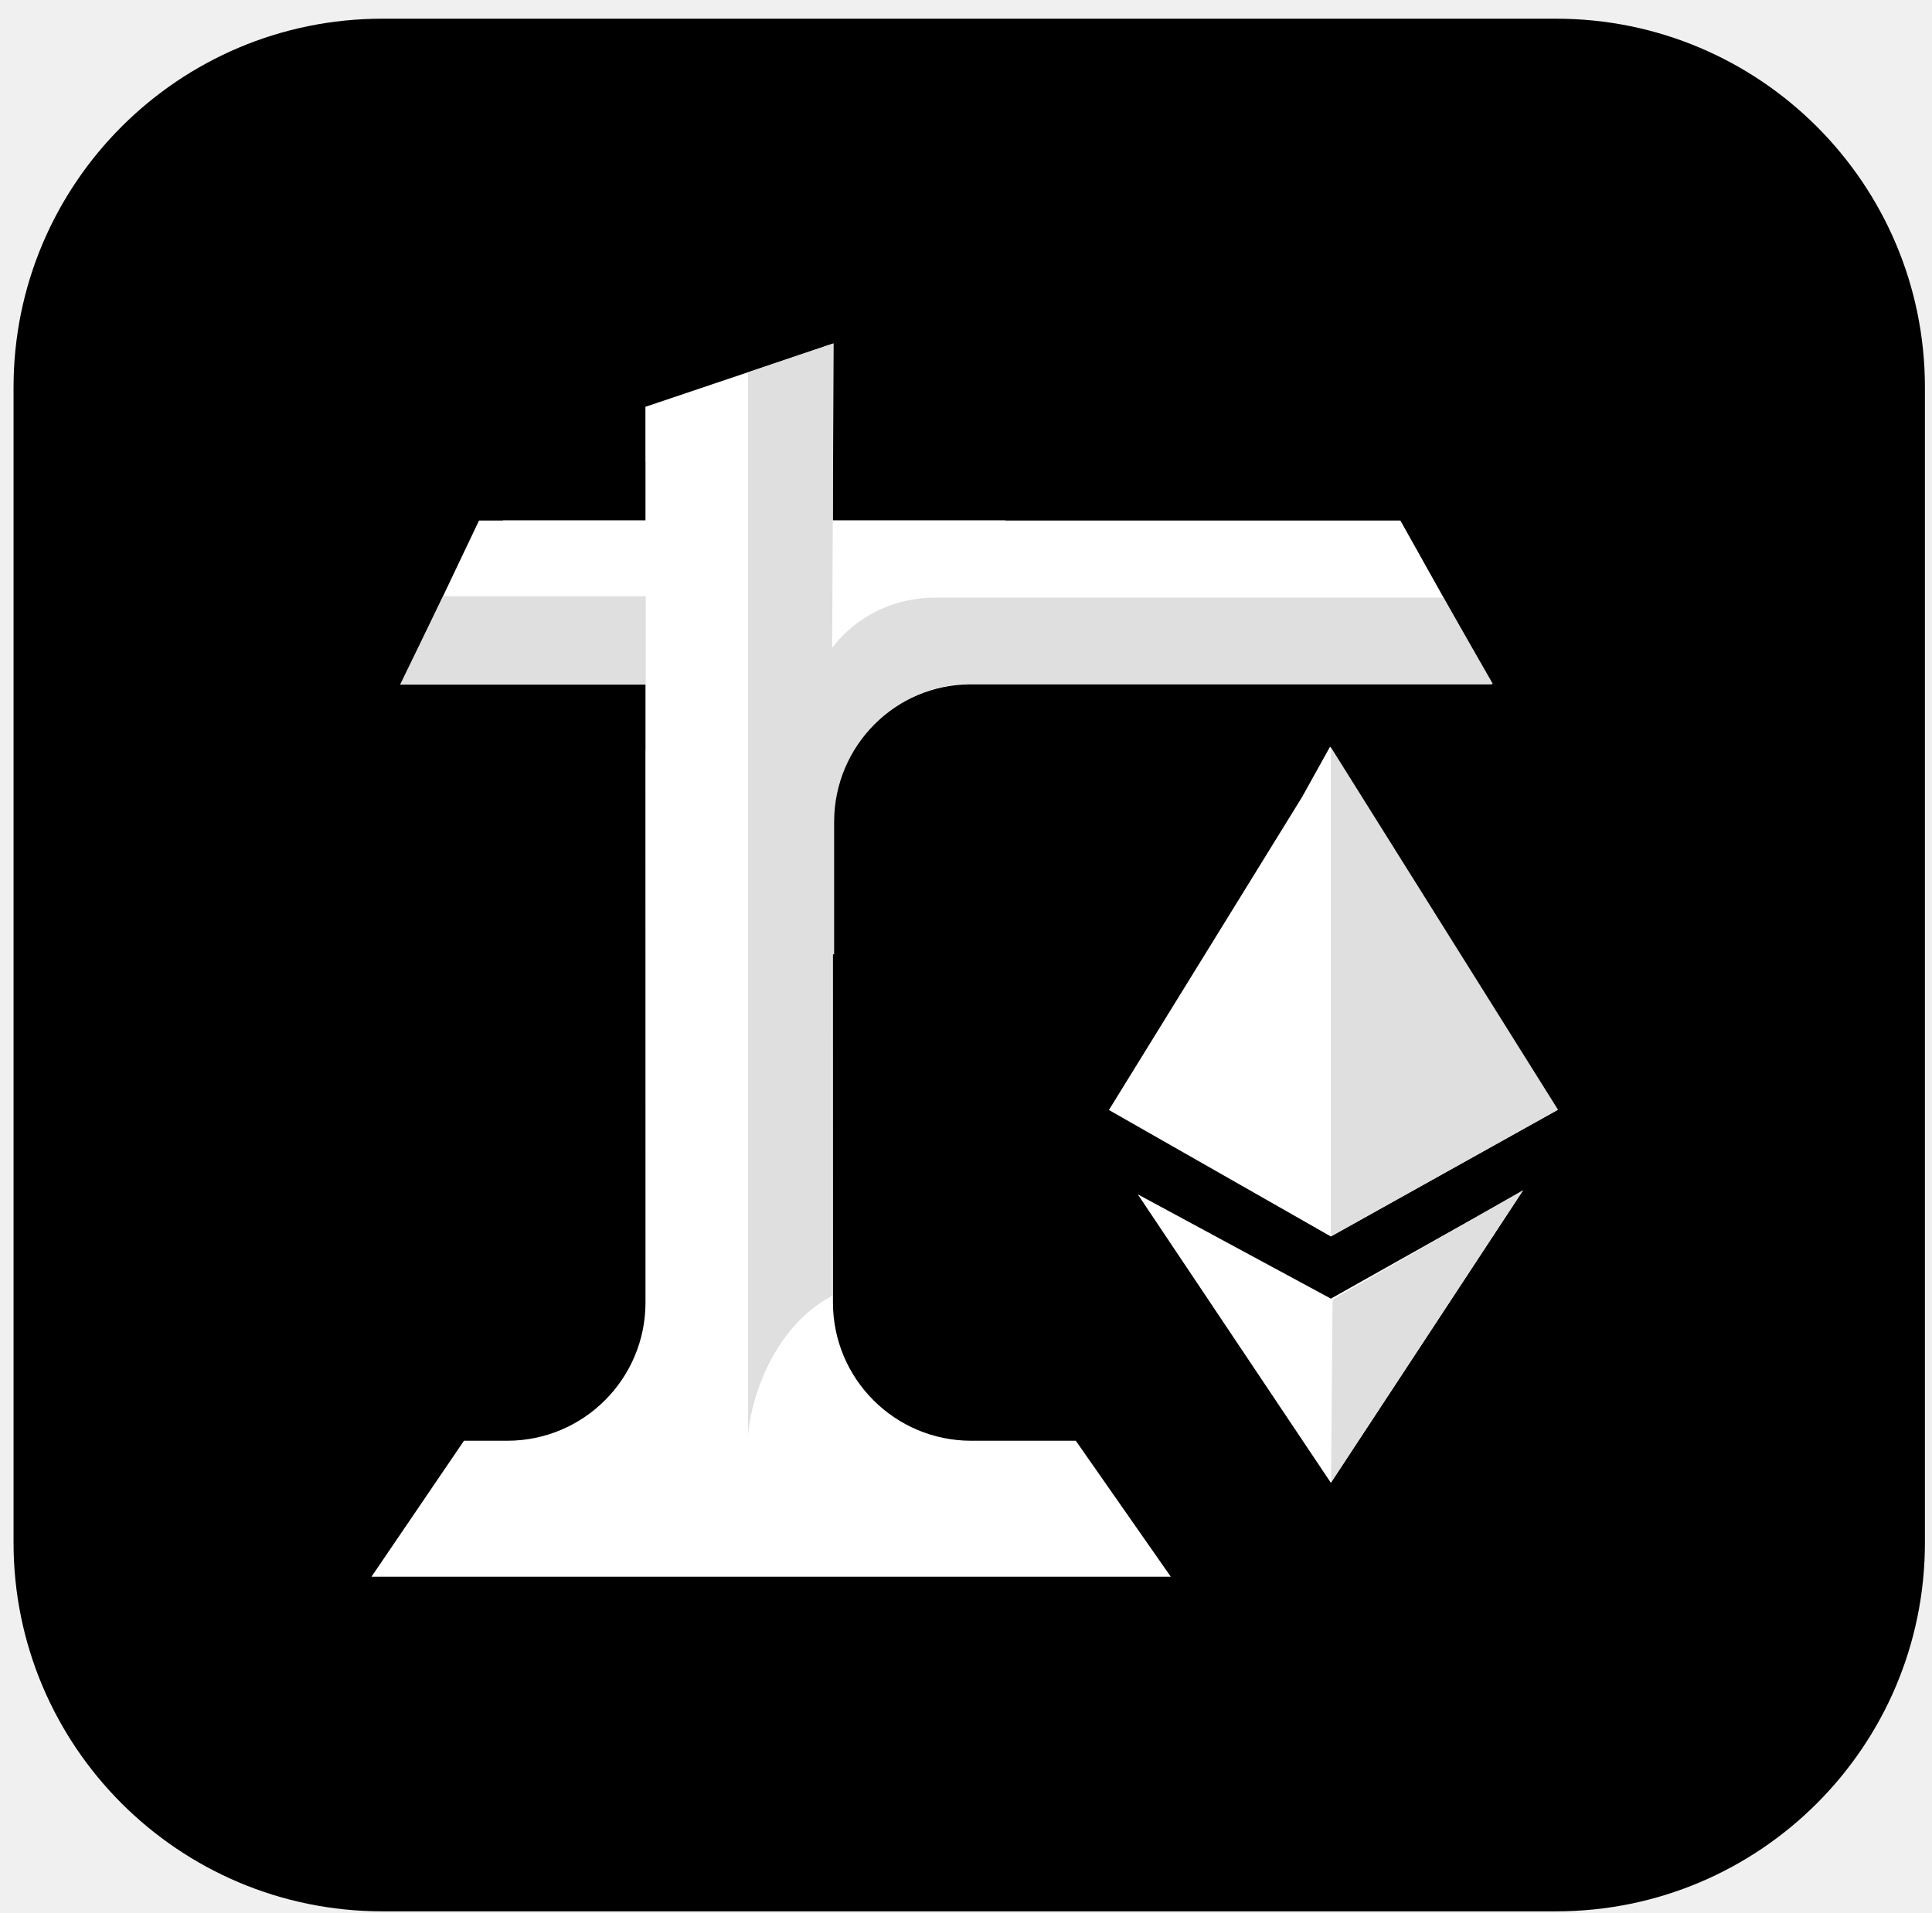
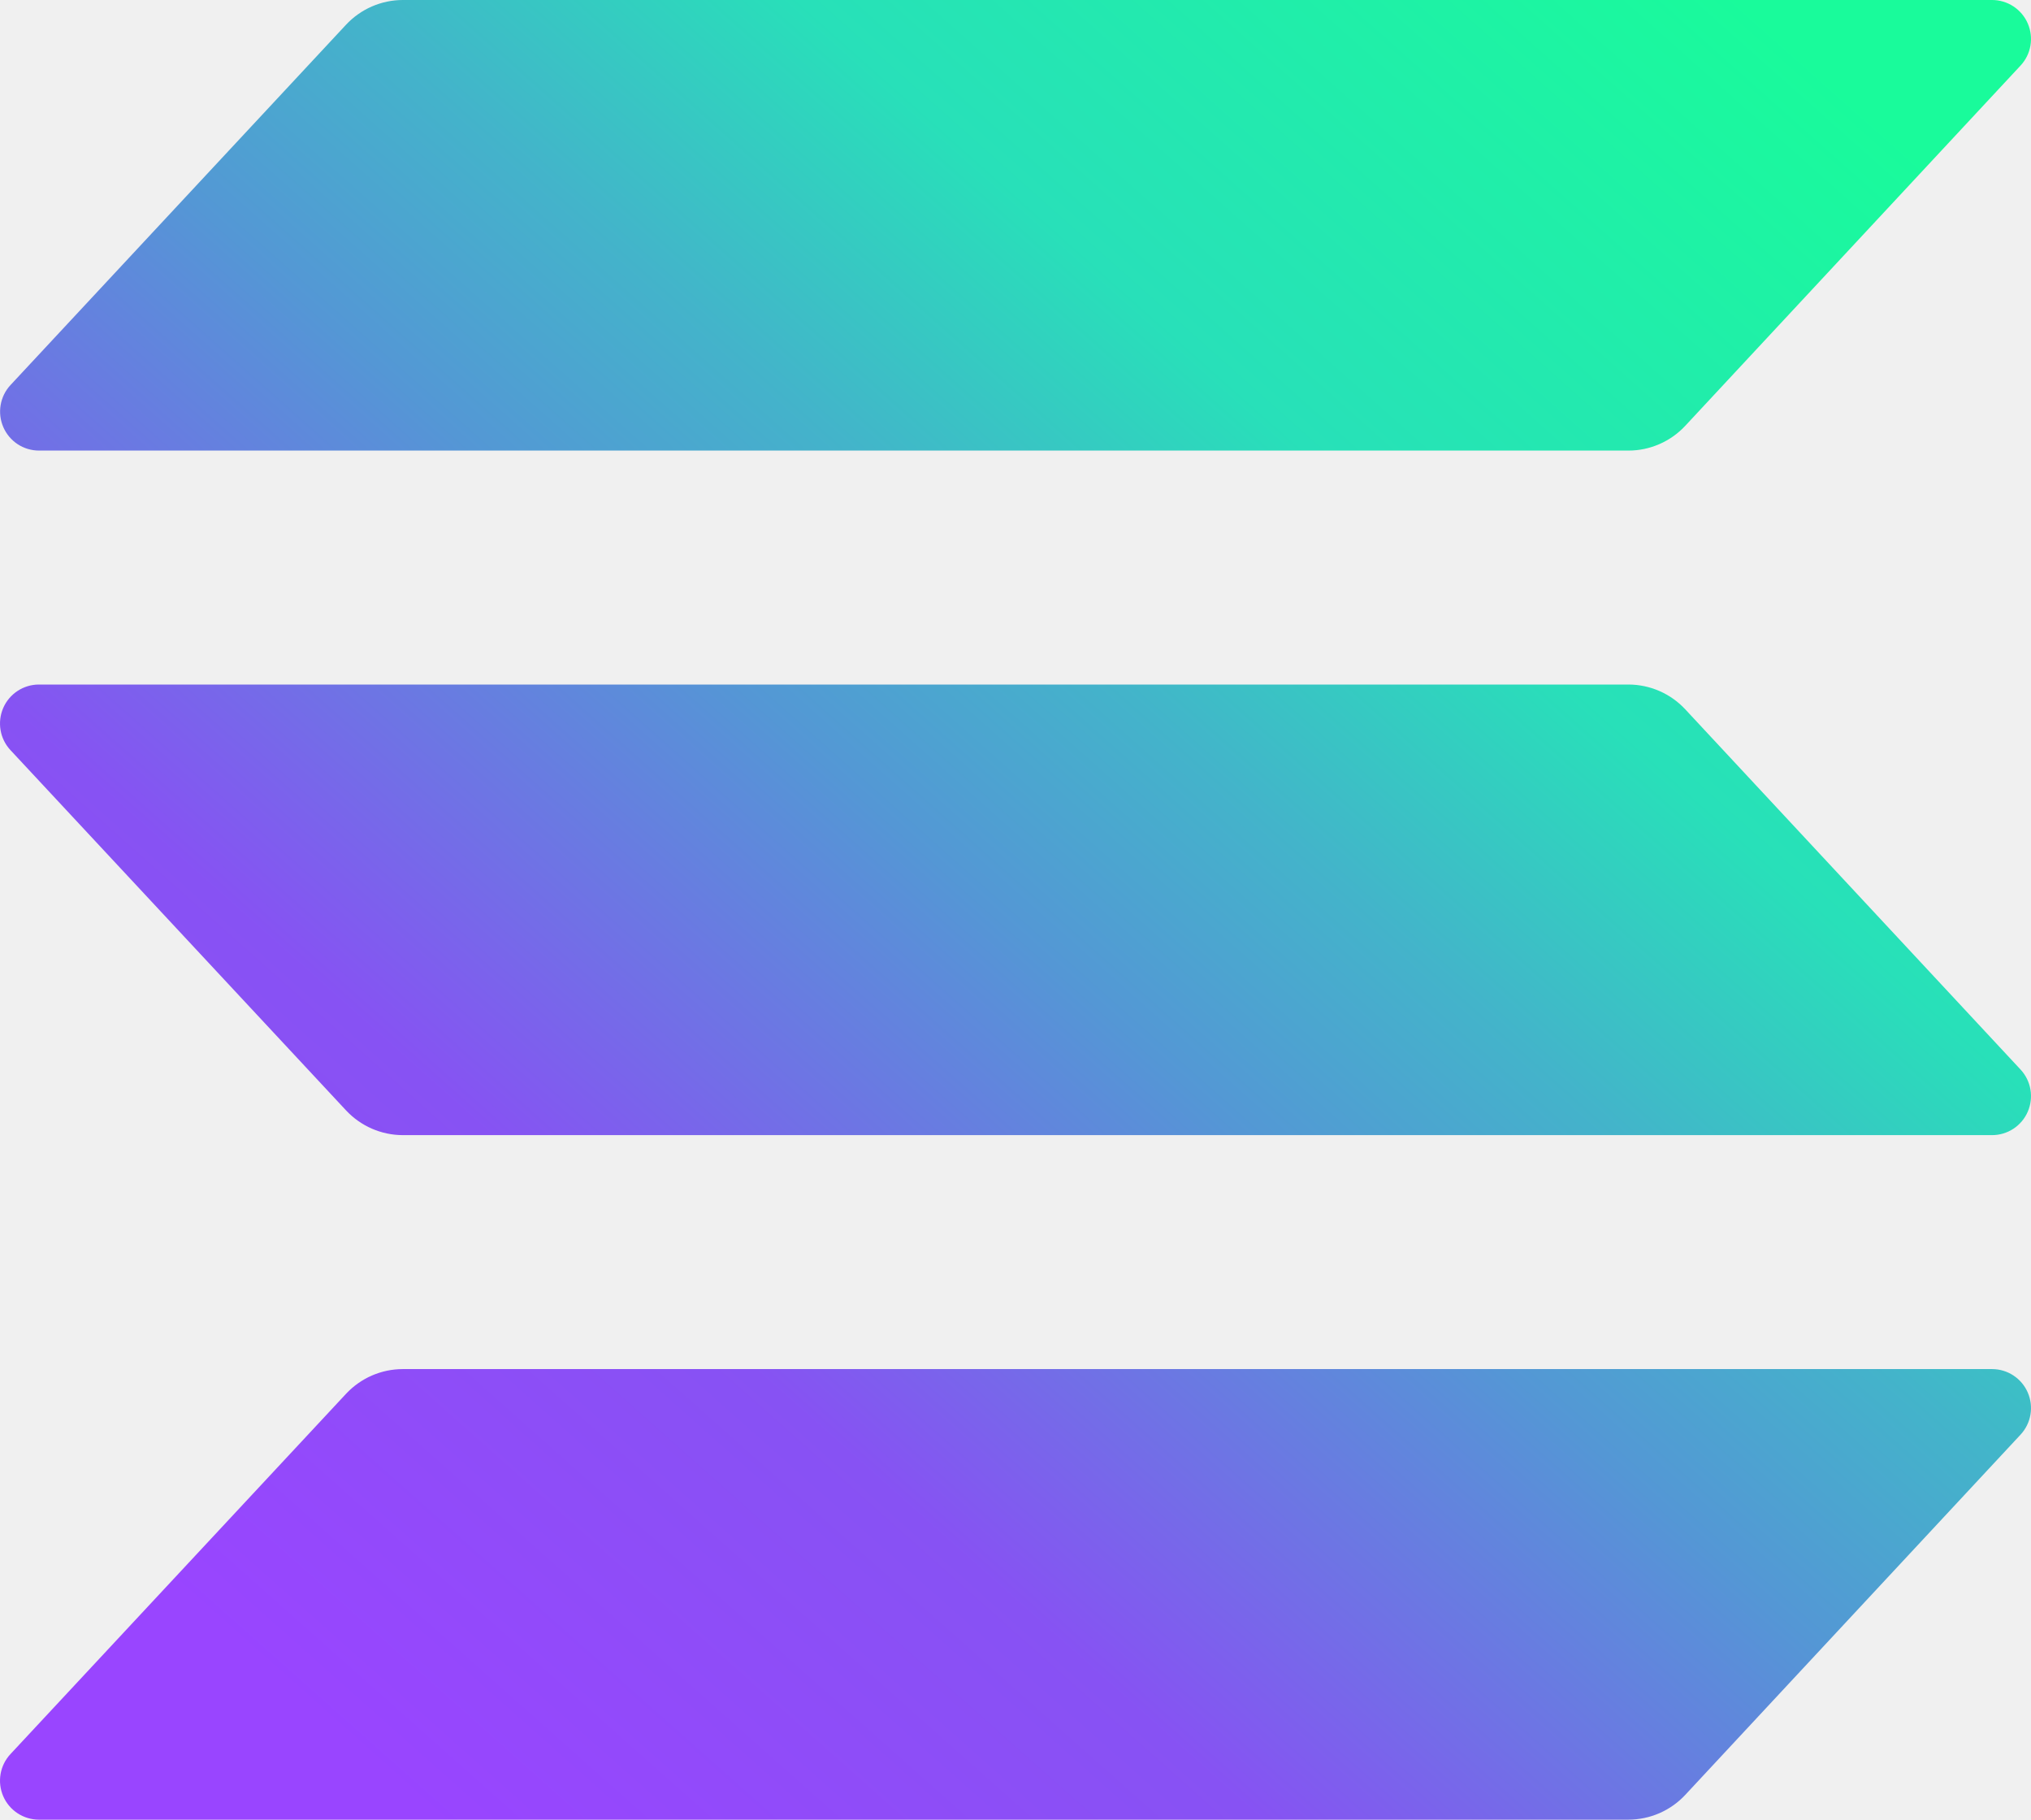
- <svg xmlns="http://www.w3.org/2000/svg" width="103" height="102" viewBox="0 0 103 102" fill="none">
-   <rect x="0.722" y="0.997" width="101.901" height="100.925" rx="19.661" fill="black" />
-   <path d="M69.415 42.505L70.912 39.812L72.544 42.505L83.024 59.191L70.953 65.936L59.119 59.191L69.415 42.505Z" fill="white" />
-   <path d="M70.953 69.25L60.658 63.688L70.953 79.072L81.184 63.498L70.953 69.25Z" fill="white" />
-   <path d="M70.953 65.926V41.853V39.85L83.063 59.178L70.953 65.926Z" fill="#DFDFDF" />
-   <path d="M70.962 79.05L71.041 69.297L81.206 63.463L70.962 79.05Z" fill="#DFDFDF" />
-   <path d="M34.409 21.693V24.613H34.413L34.412 27.747H26.809L26.809 27.757H25.538L21.384 36.491H34.413V39.972H34.409L34.413 69.455C34.413 73.527 31.113 76.828 27.041 76.828H24.735L19.806 84.077H62.417L57.354 76.828H51.779C47.708 76.828 44.407 73.527 44.407 69.455L44.402 43.665C44.507 39.708 47.73 36.527 51.705 36.491H79.548L74.658 27.757H53.602L53.602 27.747L44.399 27.747L44.399 24.613H44.402V18.325L34.409 21.693Z" fill="white" />
-   <path d="M39.882 19.852V76.55C39.973 74.964 41.047 70.855 44.365 69.103V50.867L44.47 50.9V43.831C44.47 39.759 47.771 36.458 51.843 36.458H79.581L76.951 31.866H49.908C46.129 31.866 44.365 34.556 44.365 34.556L44.444 18.307L39.882 19.852Z" fill="#DFDFDF" />
-   <path d="M23.622 31.793L21.329 36.508H34.425V31.793H23.622Z" fill="#DFDFDF" />
+ <svg xmlns="http://www.w3.org/2000/svg" width="96" height="86" viewBox="0 0 96 86" fill="none">
+   <path d="M95.505 67.805L79.658 84.829C79.313 85.199 78.897 85.493 78.433 85.695C77.97 85.896 77.471 86 76.966 86H1.84C1.481 86 1.131 85.895 0.831 85.698C0.531 85.501 0.295 85.221 0.152 84.892C0.01 84.562 -0.034 84.198 0.027 83.845C0.087 83.491 0.25 83.162 0.495 82.9L16.354 65.876C16.698 65.507 17.113 65.213 17.575 65.011C18.037 64.81 18.535 64.706 19.038 64.705H94.16C94.519 64.705 94.869 64.81 95.169 65.007C95.469 65.204 95.705 65.484 95.847 65.813C95.99 66.142 96.034 66.506 95.973 66.86C95.913 67.214 95.75 67.542 95.505 67.805V67.805ZM79.658 33.524C79.313 33.154 78.897 32.859 78.433 32.657C77.97 32.456 77.471 32.352 76.966 32.352H1.84C1.481 32.352 1.131 32.457 0.831 32.654C0.531 32.851 0.295 33.131 0.152 33.461C0.01 33.79 -0.034 34.154 0.027 34.508C0.087 34.862 0.25 35.19 0.495 35.453L16.354 52.476C16.698 52.845 17.113 53.139 17.575 53.341C18.037 53.542 18.535 53.647 19.038 53.648H94.16C94.519 53.648 94.869 53.543 95.169 53.346C95.469 53.149 95.705 52.869 95.847 52.539C95.99 52.21 96.034 51.846 95.973 51.492C95.913 51.138 95.75 50.81 95.505 50.547L79.658 33.524ZM1.84 21.295H76.966C77.471 21.296 77.97 21.192 78.433 20.99C78.897 20.789 79.313 20.494 79.658 20.124L95.505 3.1C95.75 2.838 95.913 2.509 95.973 2.155C96.034 1.802 95.99 1.438 95.847 1.108C95.705 0.779 95.469 0.499 95.169 0.302C94.869 0.105 94.519 1.21255e-05 94.16 0L19.038 0C18.535 0.001 18.037 0.105 17.575 0.307C17.113 0.508 16.698 0.802 16.354 1.171L0.499 18.195C0.254 18.457 0.092 18.785 0.031 19.139C-0.03 19.492 0.013 19.856 0.156 20.185C0.298 20.514 0.533 20.794 0.832 20.992C1.132 21.189 1.482 21.294 1.84 21.295V21.295Z" fill="url(#paint0_linear_55_222)" />
+   <defs>
+     <linearGradient id="paint0_linear_55_222" x1="8.104" y1="88.05" x2="87.03" y2="-0.778" gradientUnits="userSpaceOnUse">
+       <stop offset="0.08" stop-color="#9945FF" />
+       <stop offset="0.3" stop-color="#8752F3" />
+       <stop offset="0.5" stop-color="#5497D5" />
+       <stop offset="0.6" stop-color="#43B4CA" />
+       <stop offset="0.72" stop-color="#28E0B9" />
+       <stop offset="0.97" stop-color="#19FB9B" />
+     </linearGradient>
+   </defs>
</svg>
